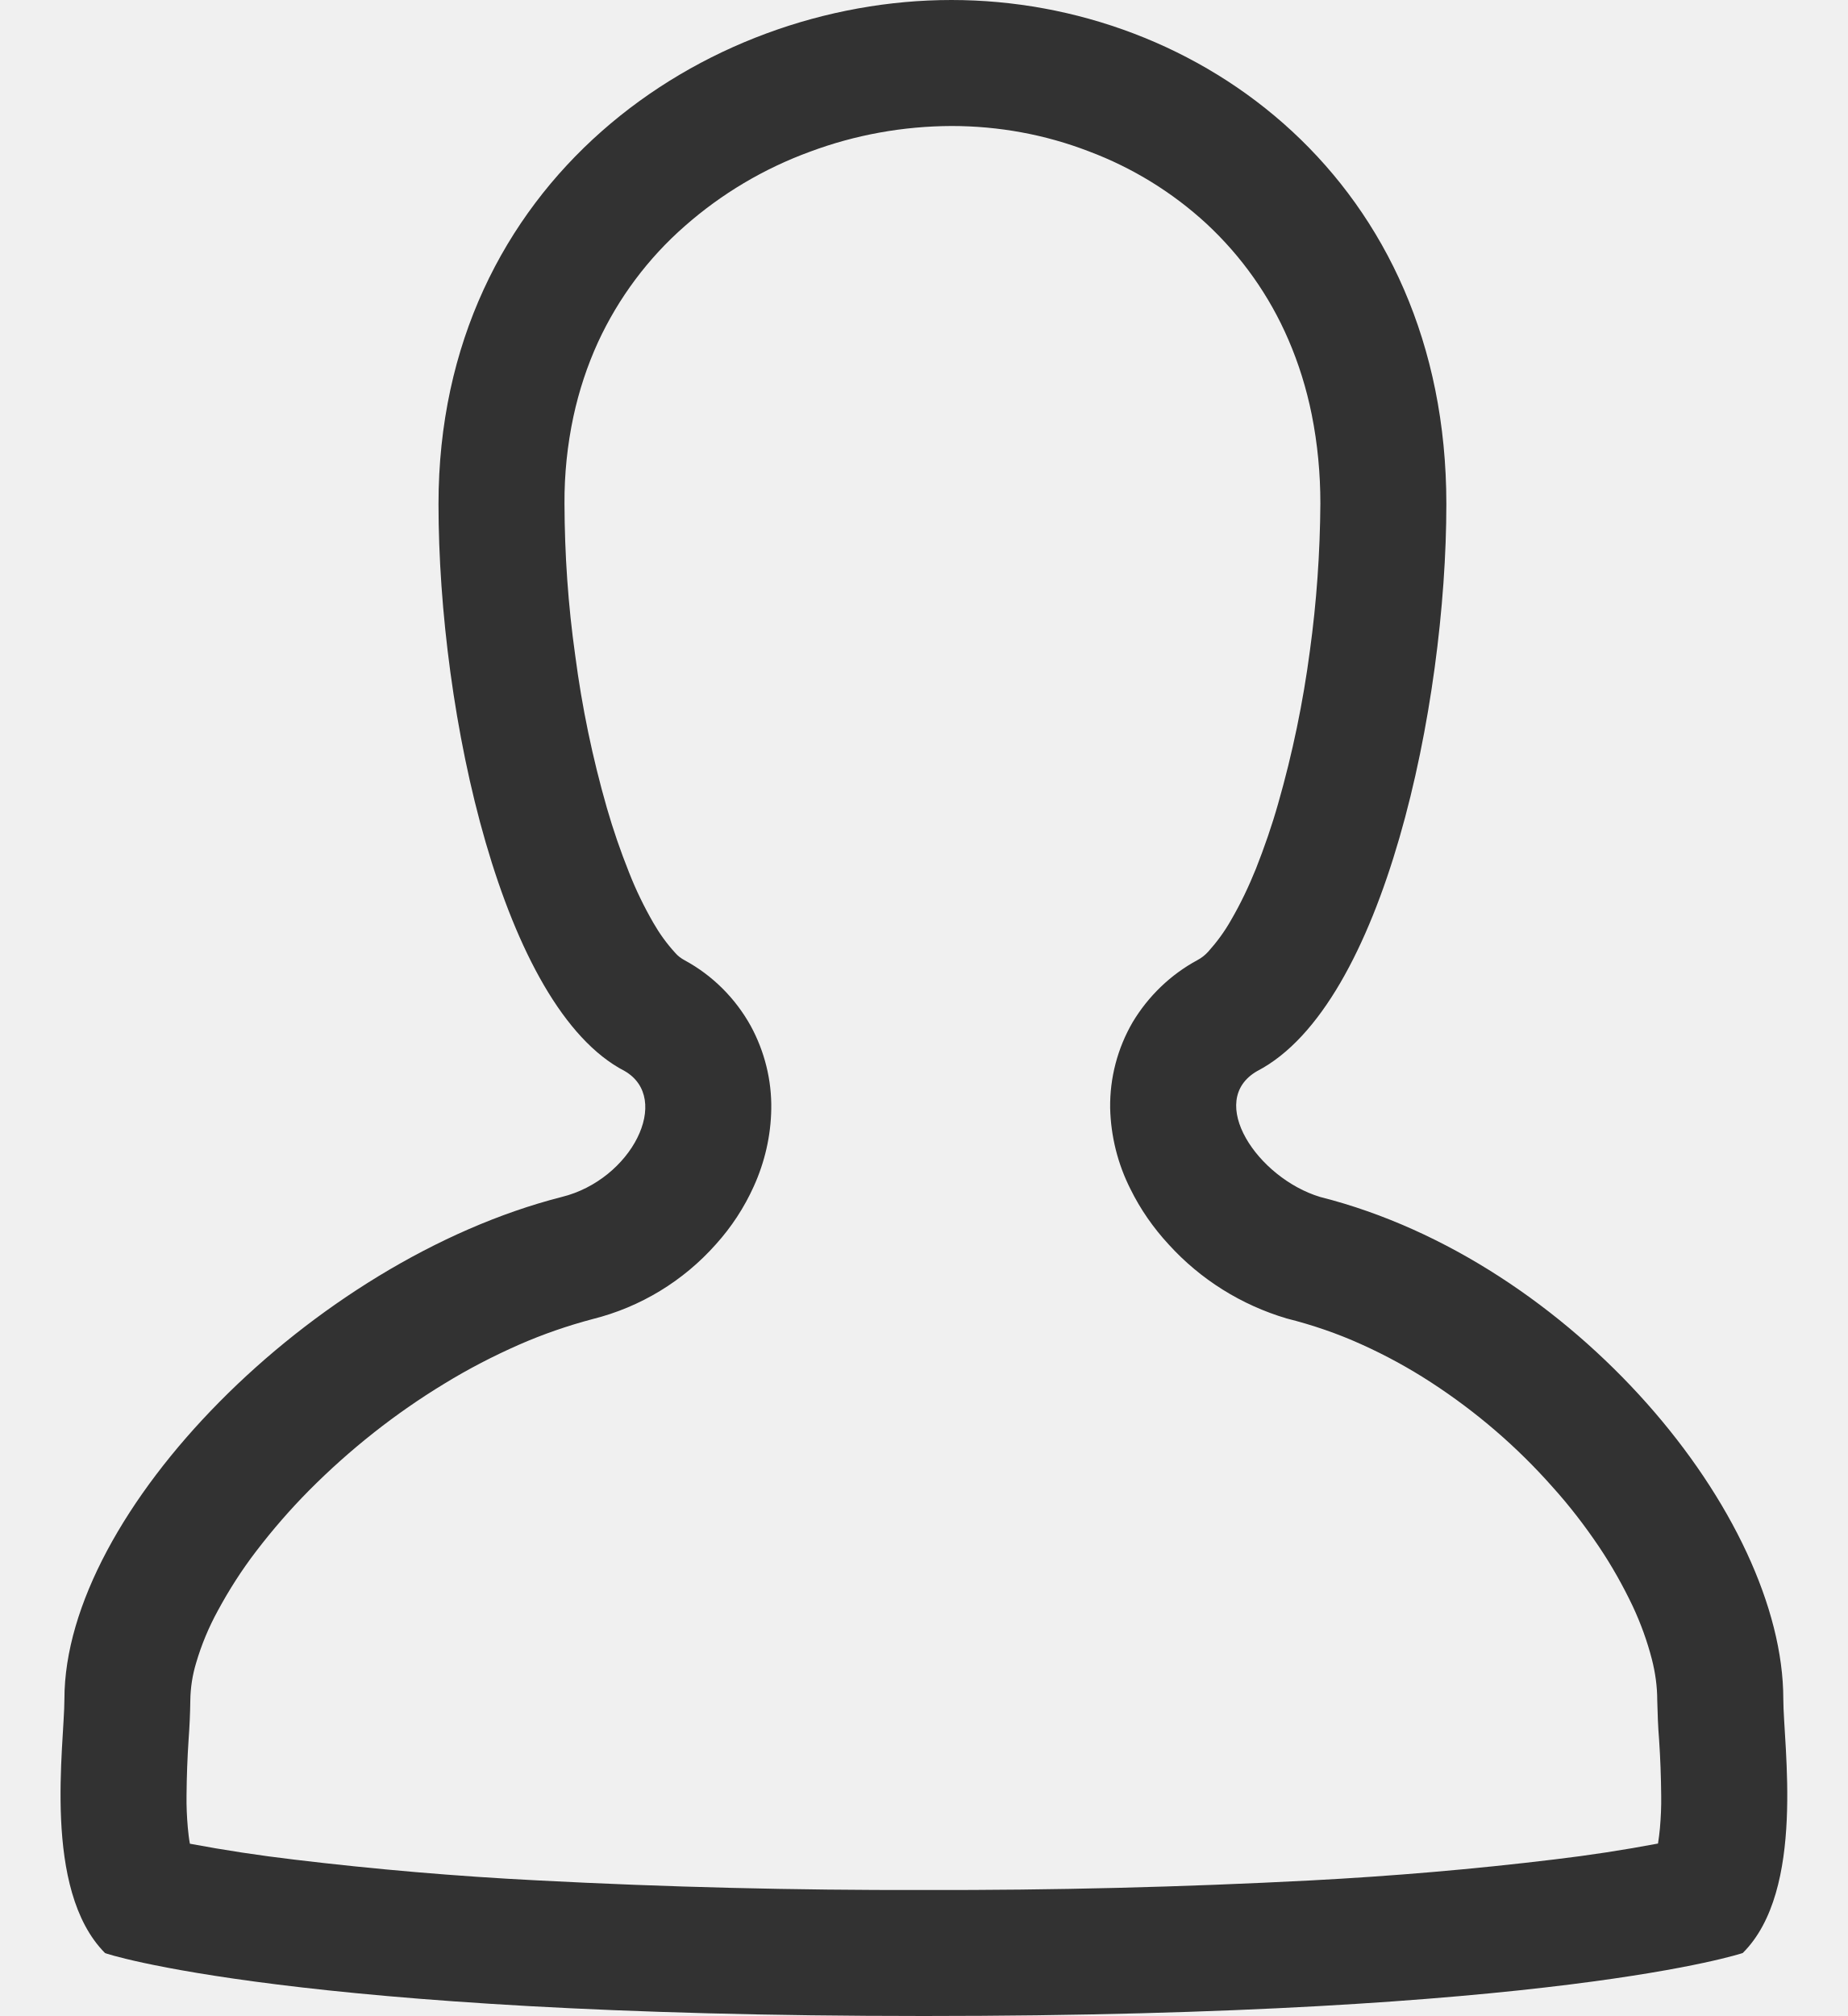
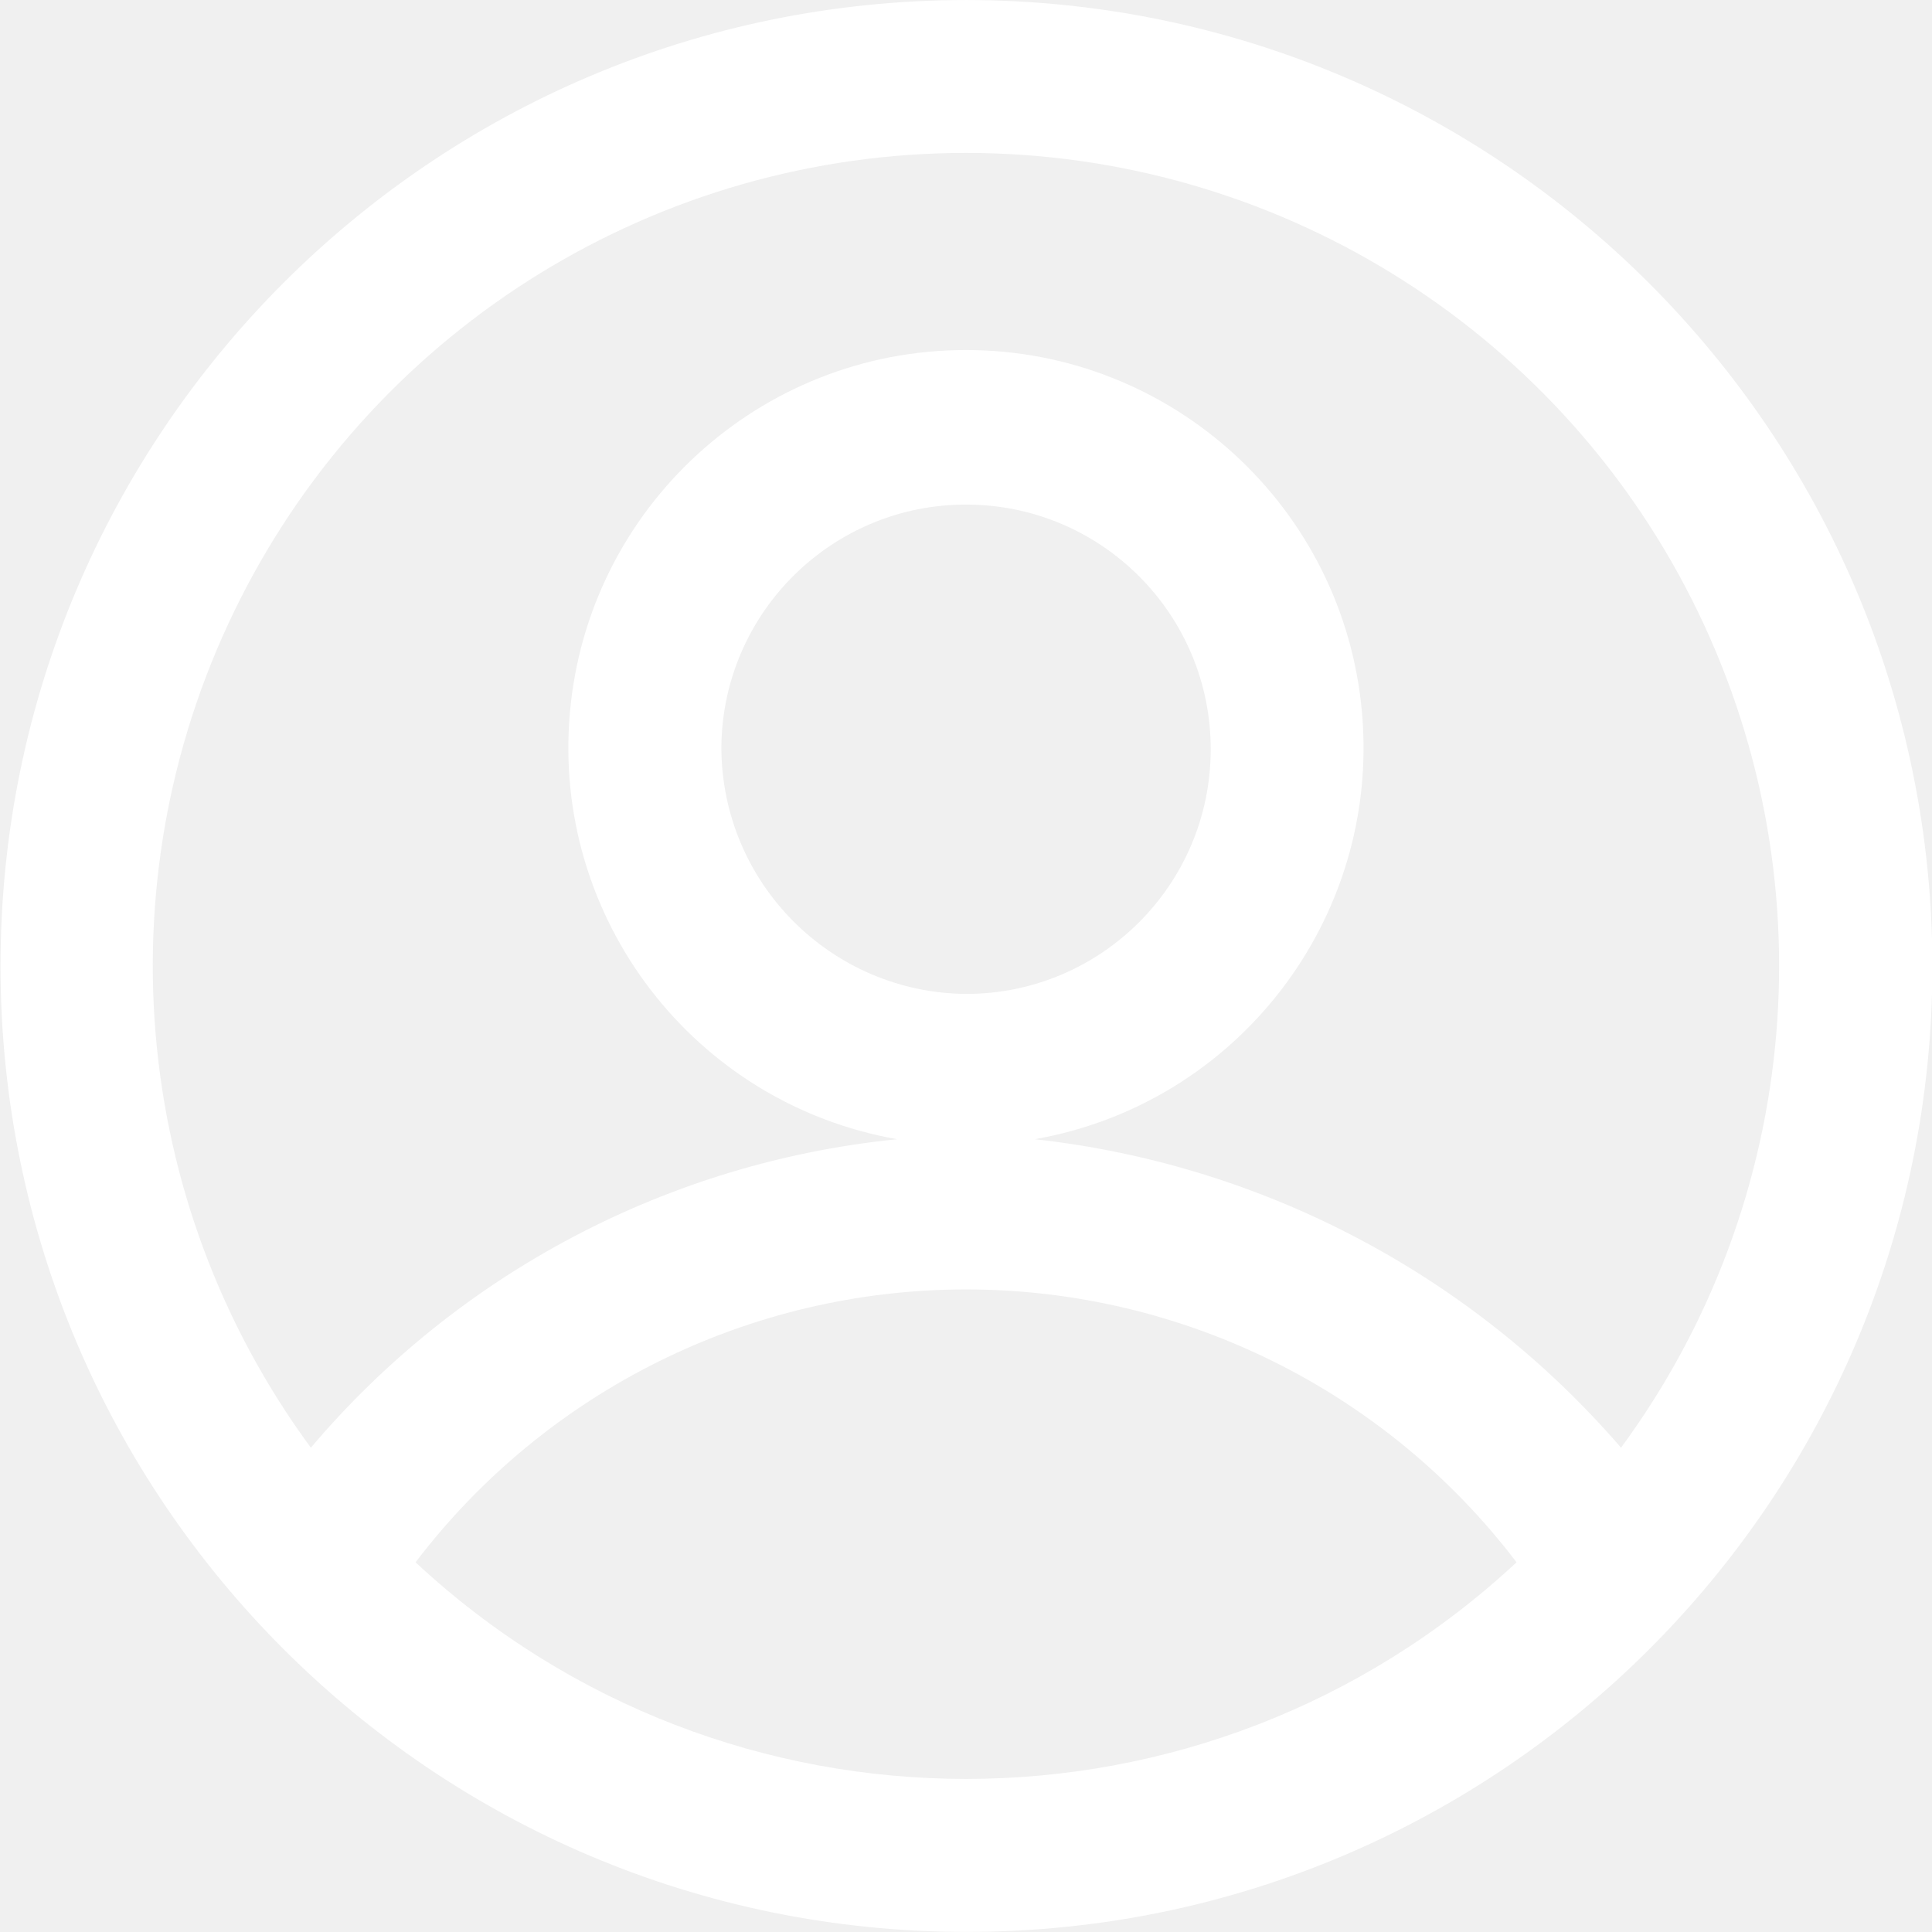
- <svg xmlns="http://www.w3.org/2000/svg" width="22" height="24" viewBox="0 0 22 24" fill="none">
-   <path fill-rule="evenodd" clip-rule="evenodd" d="M21.233 20.227C21.233 20.771 21.503 22.503 20.75 23.25C20.752 23.251 18.5 24 11 24C3.497 24 1.226 23.25 1.25 23.25C0.5 22.494 0.767 20.771 0.767 20.227C0.767 18 3.721 15.007 6.687 14.25C7.522 14.045 8.005 13.078 7.437 12.75C5.982 11.998 5.221 8.502 5.221 6C5.221 2.168 8.366 0 11.328 0C14.289 0 17.221 2.169 17.221 6C17.221 8.387 16.48 11.965 14.97 12.75C14.354 13.102 14.972 14.025 15.72 14.25C18.738 15.012 21.233 18.047 21.233 20.227ZM19.741 21.947C19.332 22.024 18.922 22.087 18.508 22.136C17.544 22.253 16.576 22.335 15.607 22.386C14.073 22.466 12.536 22.504 11 22.5C9.466 22.504 7.934 22.466 6.404 22.386C5.433 22.337 4.466 22.254 3.502 22.138C3.086 22.089 2.671 22.026 2.261 21.949C2.249 21.885 2.242 21.819 2.236 21.756C2.225 21.628 2.219 21.501 2.221 21.371C2.223 21.148 2.231 20.925 2.246 20.702C2.257 20.55 2.264 20.398 2.266 20.244C2.268 20.093 2.291 19.941 2.336 19.794C2.399 19.579 2.486 19.371 2.594 19.174C2.728 18.926 2.879 18.69 3.05 18.467C3.245 18.212 3.455 17.97 3.68 17.743C4.164 17.256 4.704 16.828 5.291 16.472C5.578 16.296 5.876 16.142 6.183 16.007C6.466 15.883 6.759 15.782 7.057 15.703C7.625 15.561 8.135 15.251 8.523 14.814C8.709 14.608 8.861 14.376 8.975 14.123C9.106 13.834 9.178 13.521 9.183 13.204C9.189 12.859 9.104 12.518 8.939 12.214C8.756 11.884 8.484 11.612 8.152 11.432C8.109 11.409 8.069 11.379 8.038 11.342C7.938 11.233 7.852 11.113 7.779 10.986C7.668 10.793 7.571 10.594 7.49 10.387C7.389 10.134 7.301 9.879 7.226 9.619C7.055 9.023 6.929 8.417 6.849 7.804C6.764 7.204 6.723 6.6 6.721 5.996C6.719 5.646 6.755 5.297 6.828 4.956C6.894 4.652 6.991 4.356 7.121 4.072C7.364 3.546 7.717 3.073 8.154 2.691C8.591 2.306 9.097 2.006 9.644 1.806C10.182 1.605 10.754 1.502 11.33 1.5C11.889 1.5 12.444 1.601 12.965 1.802C13.484 1.997 13.959 2.289 14.366 2.664C14.782 3.051 15.114 3.519 15.339 4.041C15.463 4.327 15.556 4.628 15.618 4.935C15.688 5.284 15.721 5.64 15.721 5.994C15.717 6.581 15.676 7.168 15.596 7.749C15.515 8.363 15.389 8.97 15.219 9.564C15.144 9.829 15.054 10.088 14.953 10.344C14.868 10.554 14.771 10.759 14.656 10.956C14.581 11.089 14.489 11.214 14.386 11.329C14.349 11.37 14.306 11.404 14.257 11.43C13.938 11.602 13.672 11.859 13.486 12.169C13.306 12.478 13.213 12.832 13.218 13.191C13.226 13.526 13.308 13.856 13.46 14.156C13.578 14.396 13.732 14.617 13.914 14.814C14.293 15.232 14.78 15.536 15.32 15.696C15.626 15.773 15.922 15.874 16.207 16.003C16.496 16.133 16.773 16.284 17.039 16.457C17.576 16.806 18.063 17.224 18.487 17.704C18.688 17.927 18.871 18.165 19.04 18.416C19.19 18.639 19.323 18.876 19.439 19.119C19.535 19.324 19.612 19.536 19.668 19.753C19.709 19.913 19.732 20.078 19.732 20.242C19.736 20.4 19.741 20.556 19.754 20.711C19.769 20.931 19.777 21.156 19.779 21.381C19.781 21.508 19.775 21.636 19.764 21.763C19.758 21.825 19.751 21.885 19.741 21.947Z" fill="#323232" />
+ <svg xmlns="http://www.w3.org/2000/svg" width="28.713" height="28.712" viewBox="0 0 18.713 18.712">
+   <path id="Path_11544" data-name="Path 11544" d="M454.64,306.858A9.356,9.356,0,1,0,464,316.214,9.367,9.367,0,0,0,454.64,306.858Zm0,1.481a7.875,7.875,0,0,1,6.344,12.541,8.774,8.774,0,0,0-5.679-2.988,3.851,3.851,0,1,0-1.332,0,8.562,8.562,0,0,0-5.679,2.988,7.875,7.875,0,0,1,6.345-12.541Zm-2.37,5.751a2.37,2.37,0,1,1,2.37,2.395A2.392,2.392,0,0,1,452.27,314.09Zm-2.962,7.9a6.7,6.7,0,0,1,10.664,0,7.824,7.824,0,0,1-10.664,0Z" transform="translate(-445.283 -306.858)" fill="#fff" />
</svg>
